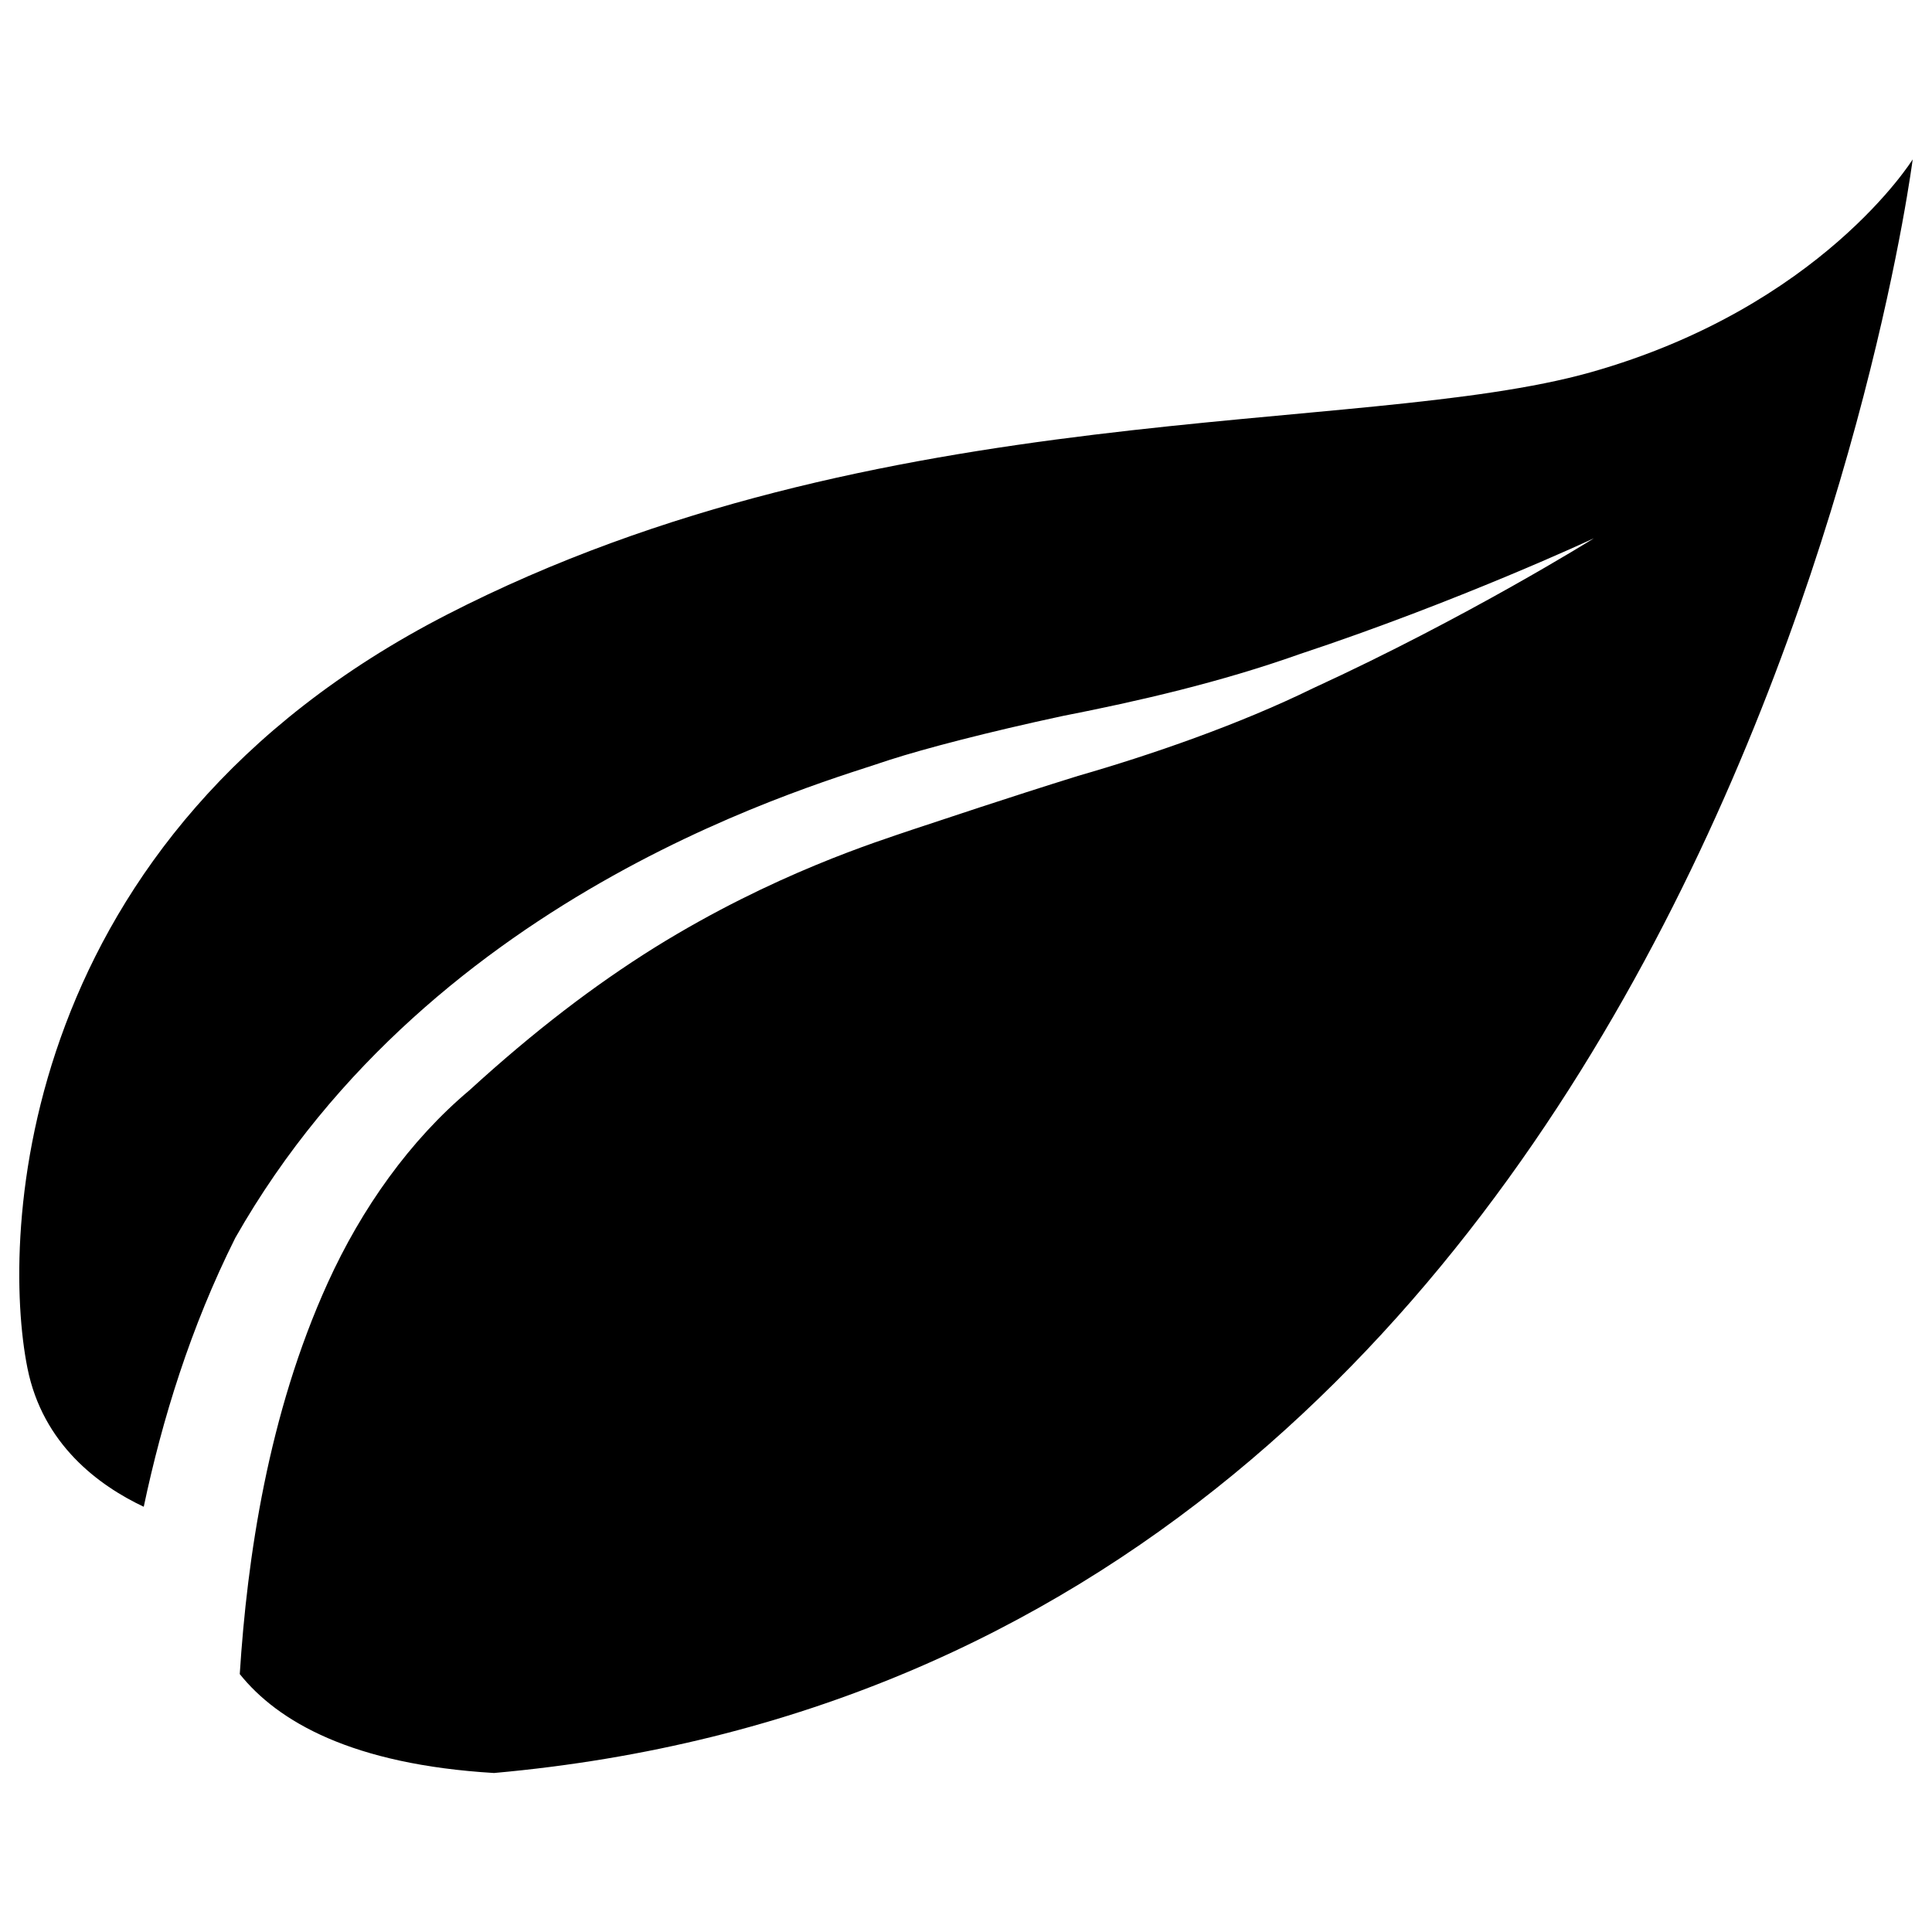
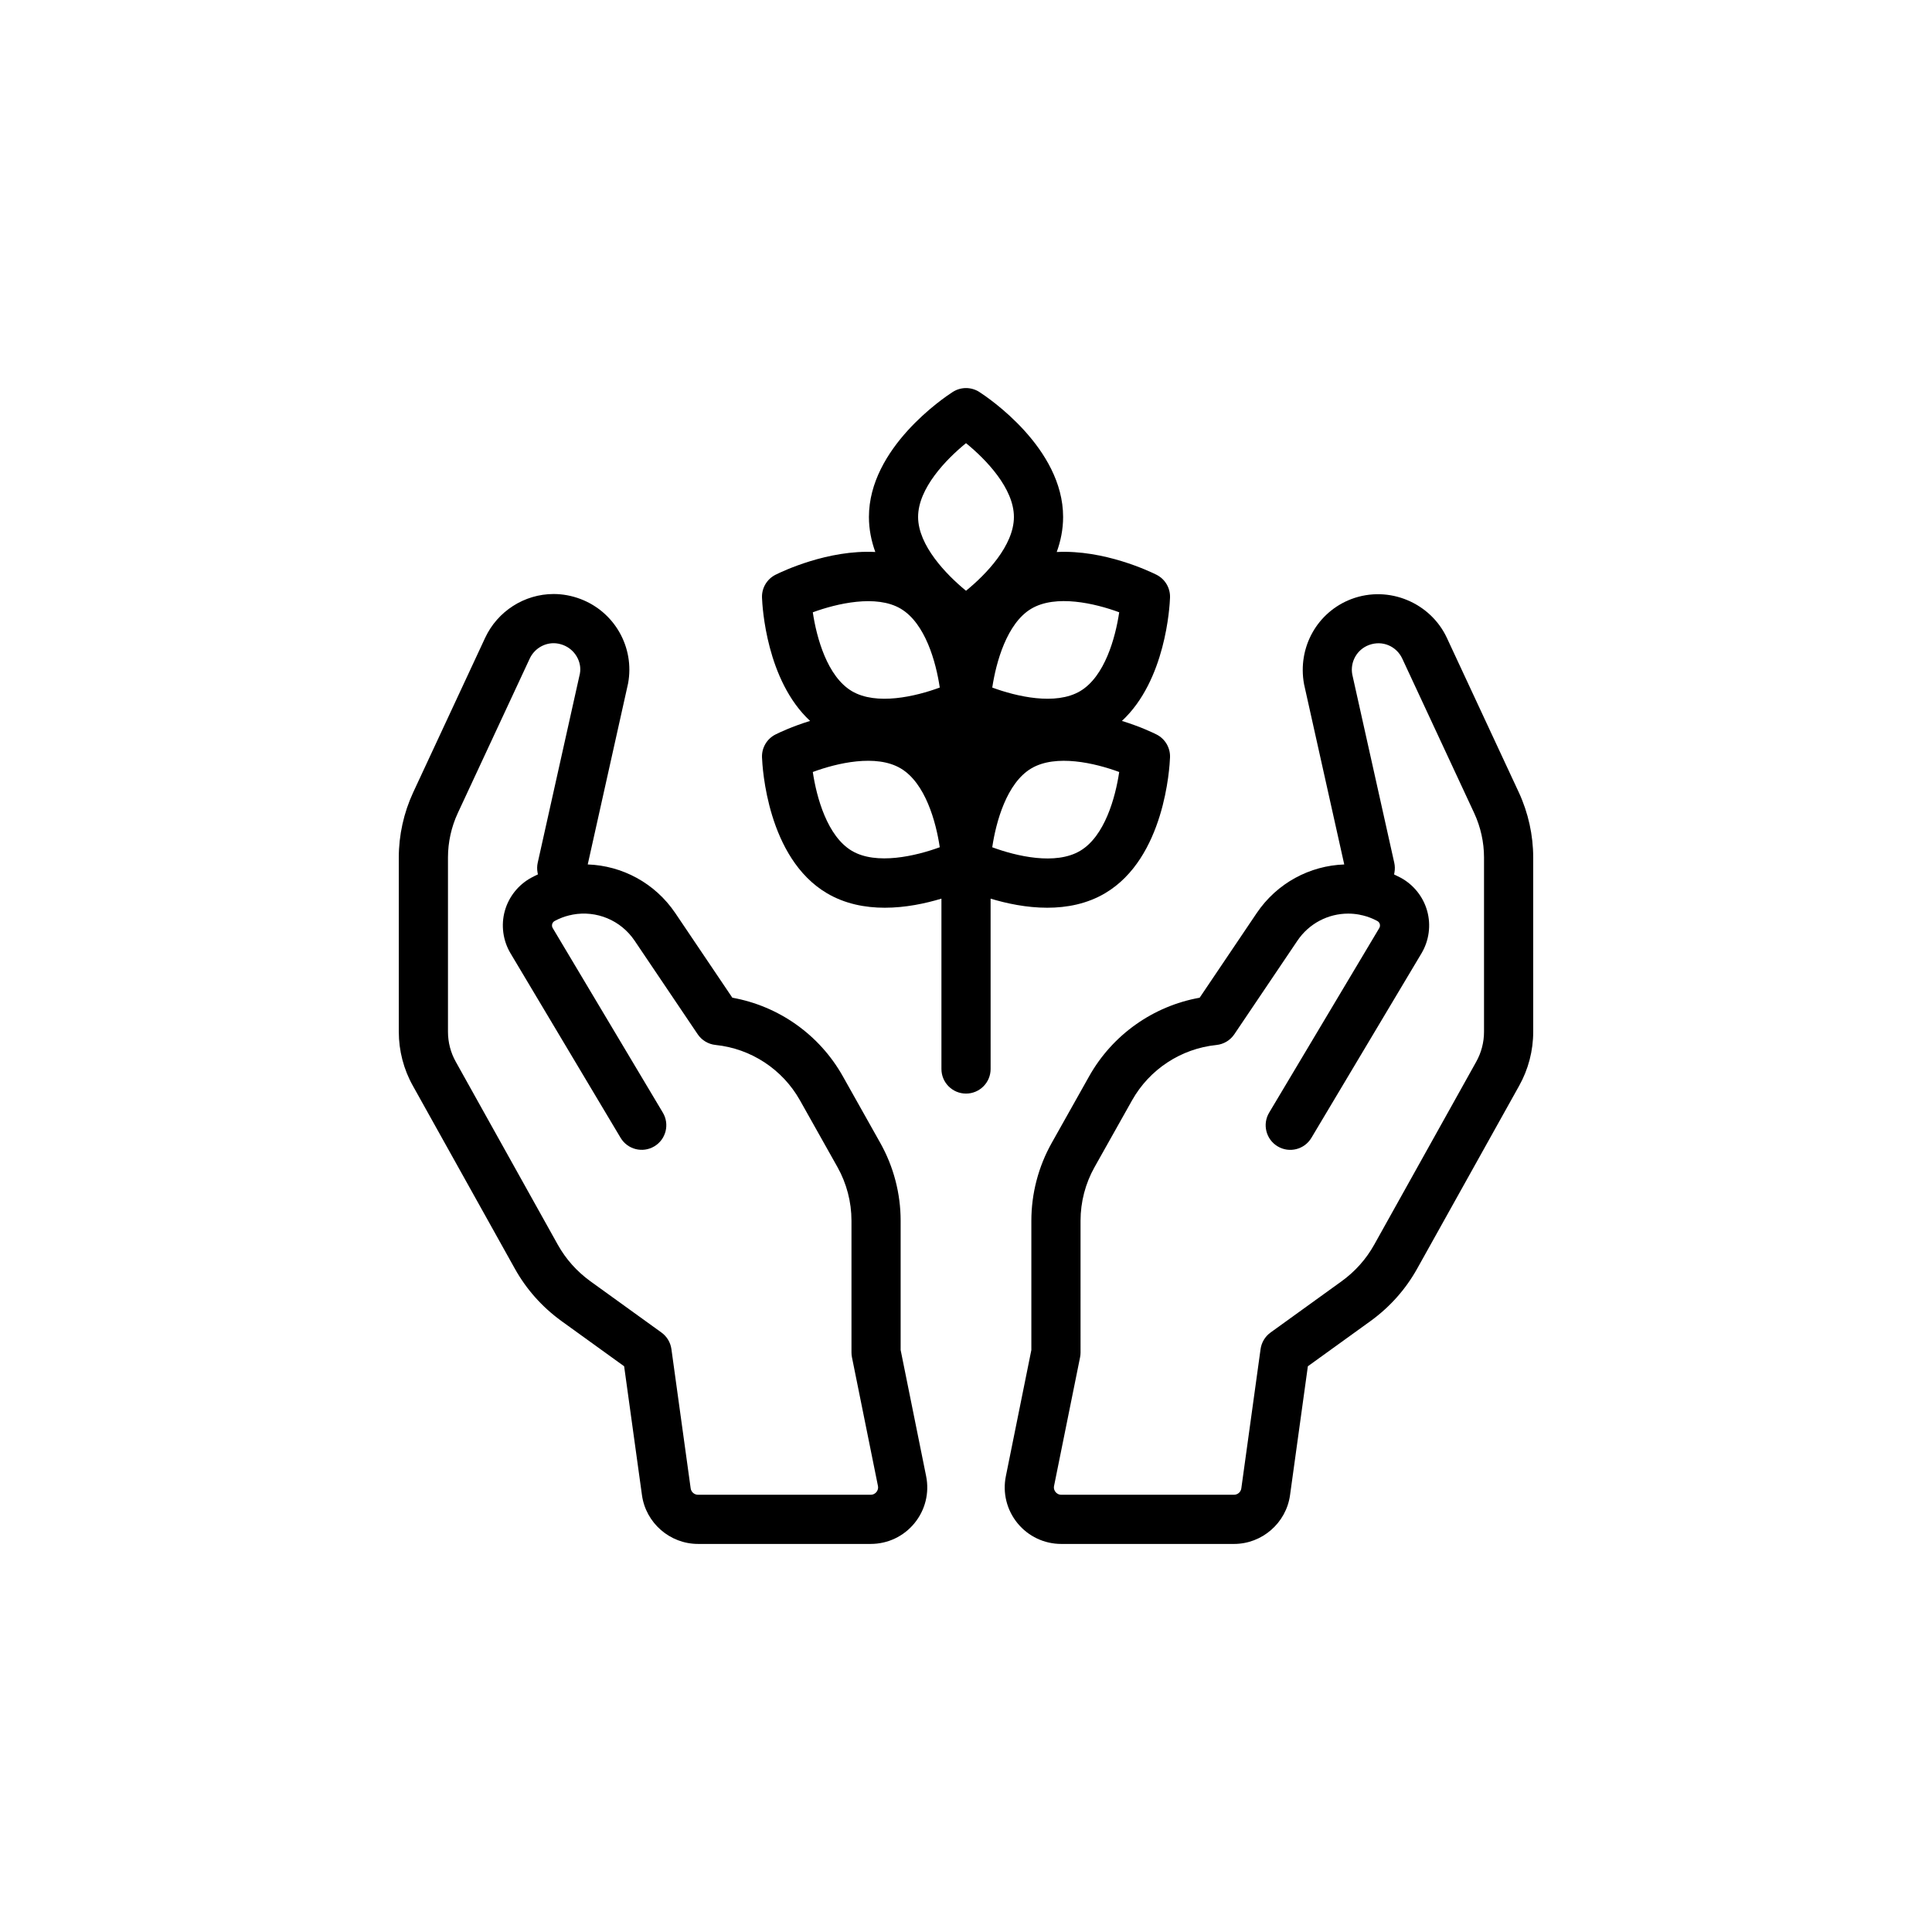
- <svg xmlns="http://www.w3.org/2000/svg" version="1.1" x="0px" y="0px" viewBox="0 0 1000 1000" enable-background="new 0 0 1000 1000" xml:space="preserve">
+ <svg xmlns="http://www.w3.org/2000/svg" width="752pt" height="752pt" version="1.1" viewBox="0 0 752 752">
  <g>
-     <g>
-       <path d="M823.3,192.7C704,226.3,454.7,203.4,231.4,318.1C8.1,432.8,0.4,639.3,14.2,708.1c7.9,39.5,36.9,60.8,60.2,71.8c9.5-45,24.2-92.9,47.4-139.2c103.1-181.5,305-235.7,338.7-247.4c18-5.8,50.8-14.4,89.5-22.7c39.3-7.7,81.5-17.4,122.9-32.1c81.8-27.1,152.2-59.9,152.1-59.9c0.1,0-65.8,41.1-145.3,77.6c-38.8,19-84.2,34.6-121.7,45.4c-37.6,11.7-68.7,22.2-86,27.9c-17.2,5.9-71.4,22.6-133.1,60.9c-31.2,19.5-62.3,43.2-95.9,73.9c-30.7,25.8-55.8,61-73.4,99.8c-30.8,67.8-41.7,142.4-45.5,202.4c19.7,24.6,58.2,46.8,131.6,51.2C890.6,861,990,82.5,990,82.5S942.6,159,823.3,192.7z" />
-     </g>
-     <g />
-     <g />
-     <g />
-     <g />
-     <g />
-     <g />
-     <g />
-     <g />
-     <g />
-     <g />
-     <g />
-     <g />
-     <g />
-     <g />
-     <g />
+     <path d="m350.56 525.47v-50.32c0-10.578-2.738-21.047-7.922-30.277l-14.586-25.961c-9.074-16.148-24.918-27.332-43-30.57l-22.168-32.883c-7.977-11.828-20.785-18.516-34.117-18.988l15.711-70.488c2.574-13.973-5.203-27.773-18.527-32.832-3.422-1.289-6.941-1.941-10.453-1.941-11.379 0-21.848 6.695-26.668 17.059l-28.035 60.223c-3.644 7.879-5.57 16.605-5.57 25.246v67.863c0 7.387 1.902 14.668 5.484 21.039l39.672 71.141c4.496 8.066 10.609 14.938 18.18 20.43l24.375 17.586 6.938 50.16c1.5 10.828 10.875 18.992 21.801 18.992h67.238c6.629 0 12.84-2.941 17.035-8.074 4.199-5.133 5.848-11.801 4.535-18.293zm-9.43 55.285c-0.32 0.395-1.035 1.051-2.219 1.051h-67.238c-1.422 0-2.644-1.062-2.84-2.473l-7.496-54.219c-0.359-2.59-1.758-4.922-3.879-6.453l-27.676-19.965c-5.281-3.836-9.551-8.625-12.684-14.242l-39.688-71.172c-1.992-3.539-3.043-7.578-3.043-11.684v-67.863c0-5.883 1.312-11.832 3.789-17.188l28.027-60.195c1.695-3.641 5.352-5.996 9.316-5.996 1.207 0 2.457 0.242 3.691 0.707 4.641 1.758 7.359 6.578 6.531 11.102l-16.418 73.629c-0.281 1.258-0.305 2.562-0.066 3.832l0.137 0.723c-0.848 0.387-1.691 0.805-2.523 1.254-5.059 2.719-8.832 7.449-10.367 12.98-1.531 5.531-0.723 11.531 2.219 16.465l42.859 71.836c2.703 4.539 8.582 6.027 13.125 3.312 4.539-2.707 6.023-8.582 3.312-13.125l-42.859-71.832c-0.359-0.602-0.312-1.18-0.207-1.551 0.102-0.375 0.359-0.891 0.977-1.223 1.859-1 3.793-1.73 5.758-2.203 0.129-0.02 0.258-0.043 0.391-0.066 0.293-0.055 0.586-0.125 0.871-0.203 9.125-1.68 18.637 2.074 24.086 10.16l24.543 36.406c1.586 2.352 4.137 3.883 6.961 4.172 13.781 1.41 26.059 9.469 32.848 21.547l14.586 25.961c3.578 6.371 5.469 13.598 5.469 20.898v51.277c0 0.637 0.062 1.27 0.188 1.895l10.113 50.051c0.23 1.172-0.273 2.004-0.594 2.394z" />
+     <path d="m591.2 308.47-28.031-60.195c-6.316-13.559-22.469-20.617-37.16-15.105-13.293 5.047-21.066 18.848-18.422 33.168l15.641 70.137c-13.332 0.473-26.141 7.156-34.117 18.988l-22.168 32.883c-18.082 3.238-33.934 14.422-43.004 30.57l-14.582 25.961c-5.18 9.227-7.918 19.695-7.918 30.277v50.32l-9.926 49.113c-1.312 6.496 0.34 13.164 4.539 18.297 4.199 5.129 10.406 8.07 17.031 8.07h67.238c10.934 0 20.305-8.164 21.805-18.996l6.938-50.16 24.395-17.602c7.555-5.481 13.668-12.348 18.164-20.414l39.656-71.113c3.598-6.402 5.5-13.688 5.5-21.066l-0.004-67.867c0-8.637-1.926-17.363-5.574-25.266zm-13.57 93.133c0 4.102-1.051 8.141-3.062 11.715l-39.672 71.141c-3.133 5.617-7.398 10.41-12.66 14.227l-27.695 19.98c-2.121 1.531-3.523 3.863-3.883 6.453l-7.496 54.215c-0.191 1.41-1.41 2.473-2.836 2.473h-67.242c-1.184 0-1.895-0.66-2.215-1.051-0.324-0.391-0.828-1.223-0.594-2.379l10.121-50.051c0.125-0.625 0.191-1.258 0.191-1.898l-0.004-51.277c0-7.305 1.887-14.531 5.469-20.898l14.582-25.961c6.781-12.078 19.059-20.133 32.844-21.547 2.824-0.289 5.375-1.816 6.961-4.172l24.547-36.41c4.594-6.816 12.082-10.555 19.777-10.555 1.43 0 2.871 0.129 4.297 0.395 0.289 0.082 0.578 0.148 0.879 0.207 0.137 0.027 0.27 0.047 0.406 0.066 1.957 0.473 3.883 1.203 5.738 2.199 0.621 0.336 0.879 0.852 0.98 1.223 0.102 0.375 0.148 0.949-0.211 1.551l-42.859 71.836c-2.707 4.539-1.223 10.414 3.32 13.125 4.535 2.715 10.414 1.227 13.125-3.312l42.859-71.836c2.941-4.93 3.75-10.934 2.215-16.465-1.527-5.535-5.309-10.266-10.367-12.984-0.832-0.445-1.672-0.863-2.519-1.25l0.133-0.719c0.238-1.27 0.215-2.574-0.066-3.836l-16.344-73.285c-0.898-4.871 1.816-9.688 6.426-11.438 5.418-2.039 10.844 0.543 13.039 5.277l28.016 60.172c2.488 5.379 3.801 11.328 3.801 17.211z" />
+     <path d="m430.19 347.64c23.113-13.699 25.07-48.891 25.223-52.855 0.137-3.754-1.93-7.238-5.285-8.918-1.301-0.648-6.383-3.09-13.438-5.258 17-15.762 18.59-44.434 18.723-47.988 0.137-3.754-1.93-7.238-5.285-8.918-2.609-1.301-20.402-9.793-38.816-8.84 1.555-4.277 2.488-8.844 2.488-13.645 0-26.867-29.273-46.496-32.609-48.645-3.16-2.031-7.211-2.031-10.367 0-3.336 2.148-32.609 21.777-32.609 48.645 0 4.797 0.934 9.359 2.484 13.637-18.418-0.957-36.211 7.547-38.816 8.848-3.359 1.68-5.426 5.164-5.285 8.918 0.133 3.559 1.723 32.23 18.715 47.988-7.051 2.164-12.133 4.609-13.43 5.258-3.359 1.68-5.426 5.164-5.285 8.918 0.148 3.969 2.106 39.152 25.215 52.855 7.066 4.191 14.941 5.68 22.578 5.68 8.027 0 15.781-1.648 22.047-3.539v66.305c0 5.285 4.285 9.574 9.57 9.574 5.285 0 9.574-4.285 9.574-9.574l-0.008-66.305c6.262 1.891 14.016 3.539 22.043 3.539 7.637 0 15.512-1.488 22.574-5.68zm-28.777-110.71h0.004c9.562-5.664 24.809-2.078 34.215 1.391-1.473 9.93-5.633 25.02-15.199 30.691-9.574 5.664-24.801 2.078-34.211-1.391 1.477-9.797 5.664-25.043 15.191-30.691zm-69.844 94.242c-9.566-5.672-13.73-20.766-15.199-30.688 9.414-3.477 24.652-7.066 34.219-1.395s13.727 20.762 15.199 30.684c-9.305 3.406-24.691 7.047-34.219 1.398zm0-62.16c-9.566-5.672-13.727-20.762-15.199-30.684 9.305-3.402 24.699-7.043 34.219-1.398 9.566 5.672 13.73 20.766 15.199 30.688-9.422 3.477-24.66 7.059-34.219 1.395zm44.438-39.07c-7.672-6.269-18.652-17.648-18.652-28.723 0-11.121 10.863-22.398 18.648-28.723 7.793 6.328 18.648 17.605 18.648 28.723 0 11.121-10.859 22.398-18.645 28.723zm25.406 69.148c9.574-5.668 24.805-2.074 34.219 1.395-1.473 9.93-5.633 25.02-15.203 30.691-9.562 5.676-24.809 2.082-34.215-1.391 1.473-9.934 5.637-25.023 15.199-30.695z" />
  </g>
</svg>
